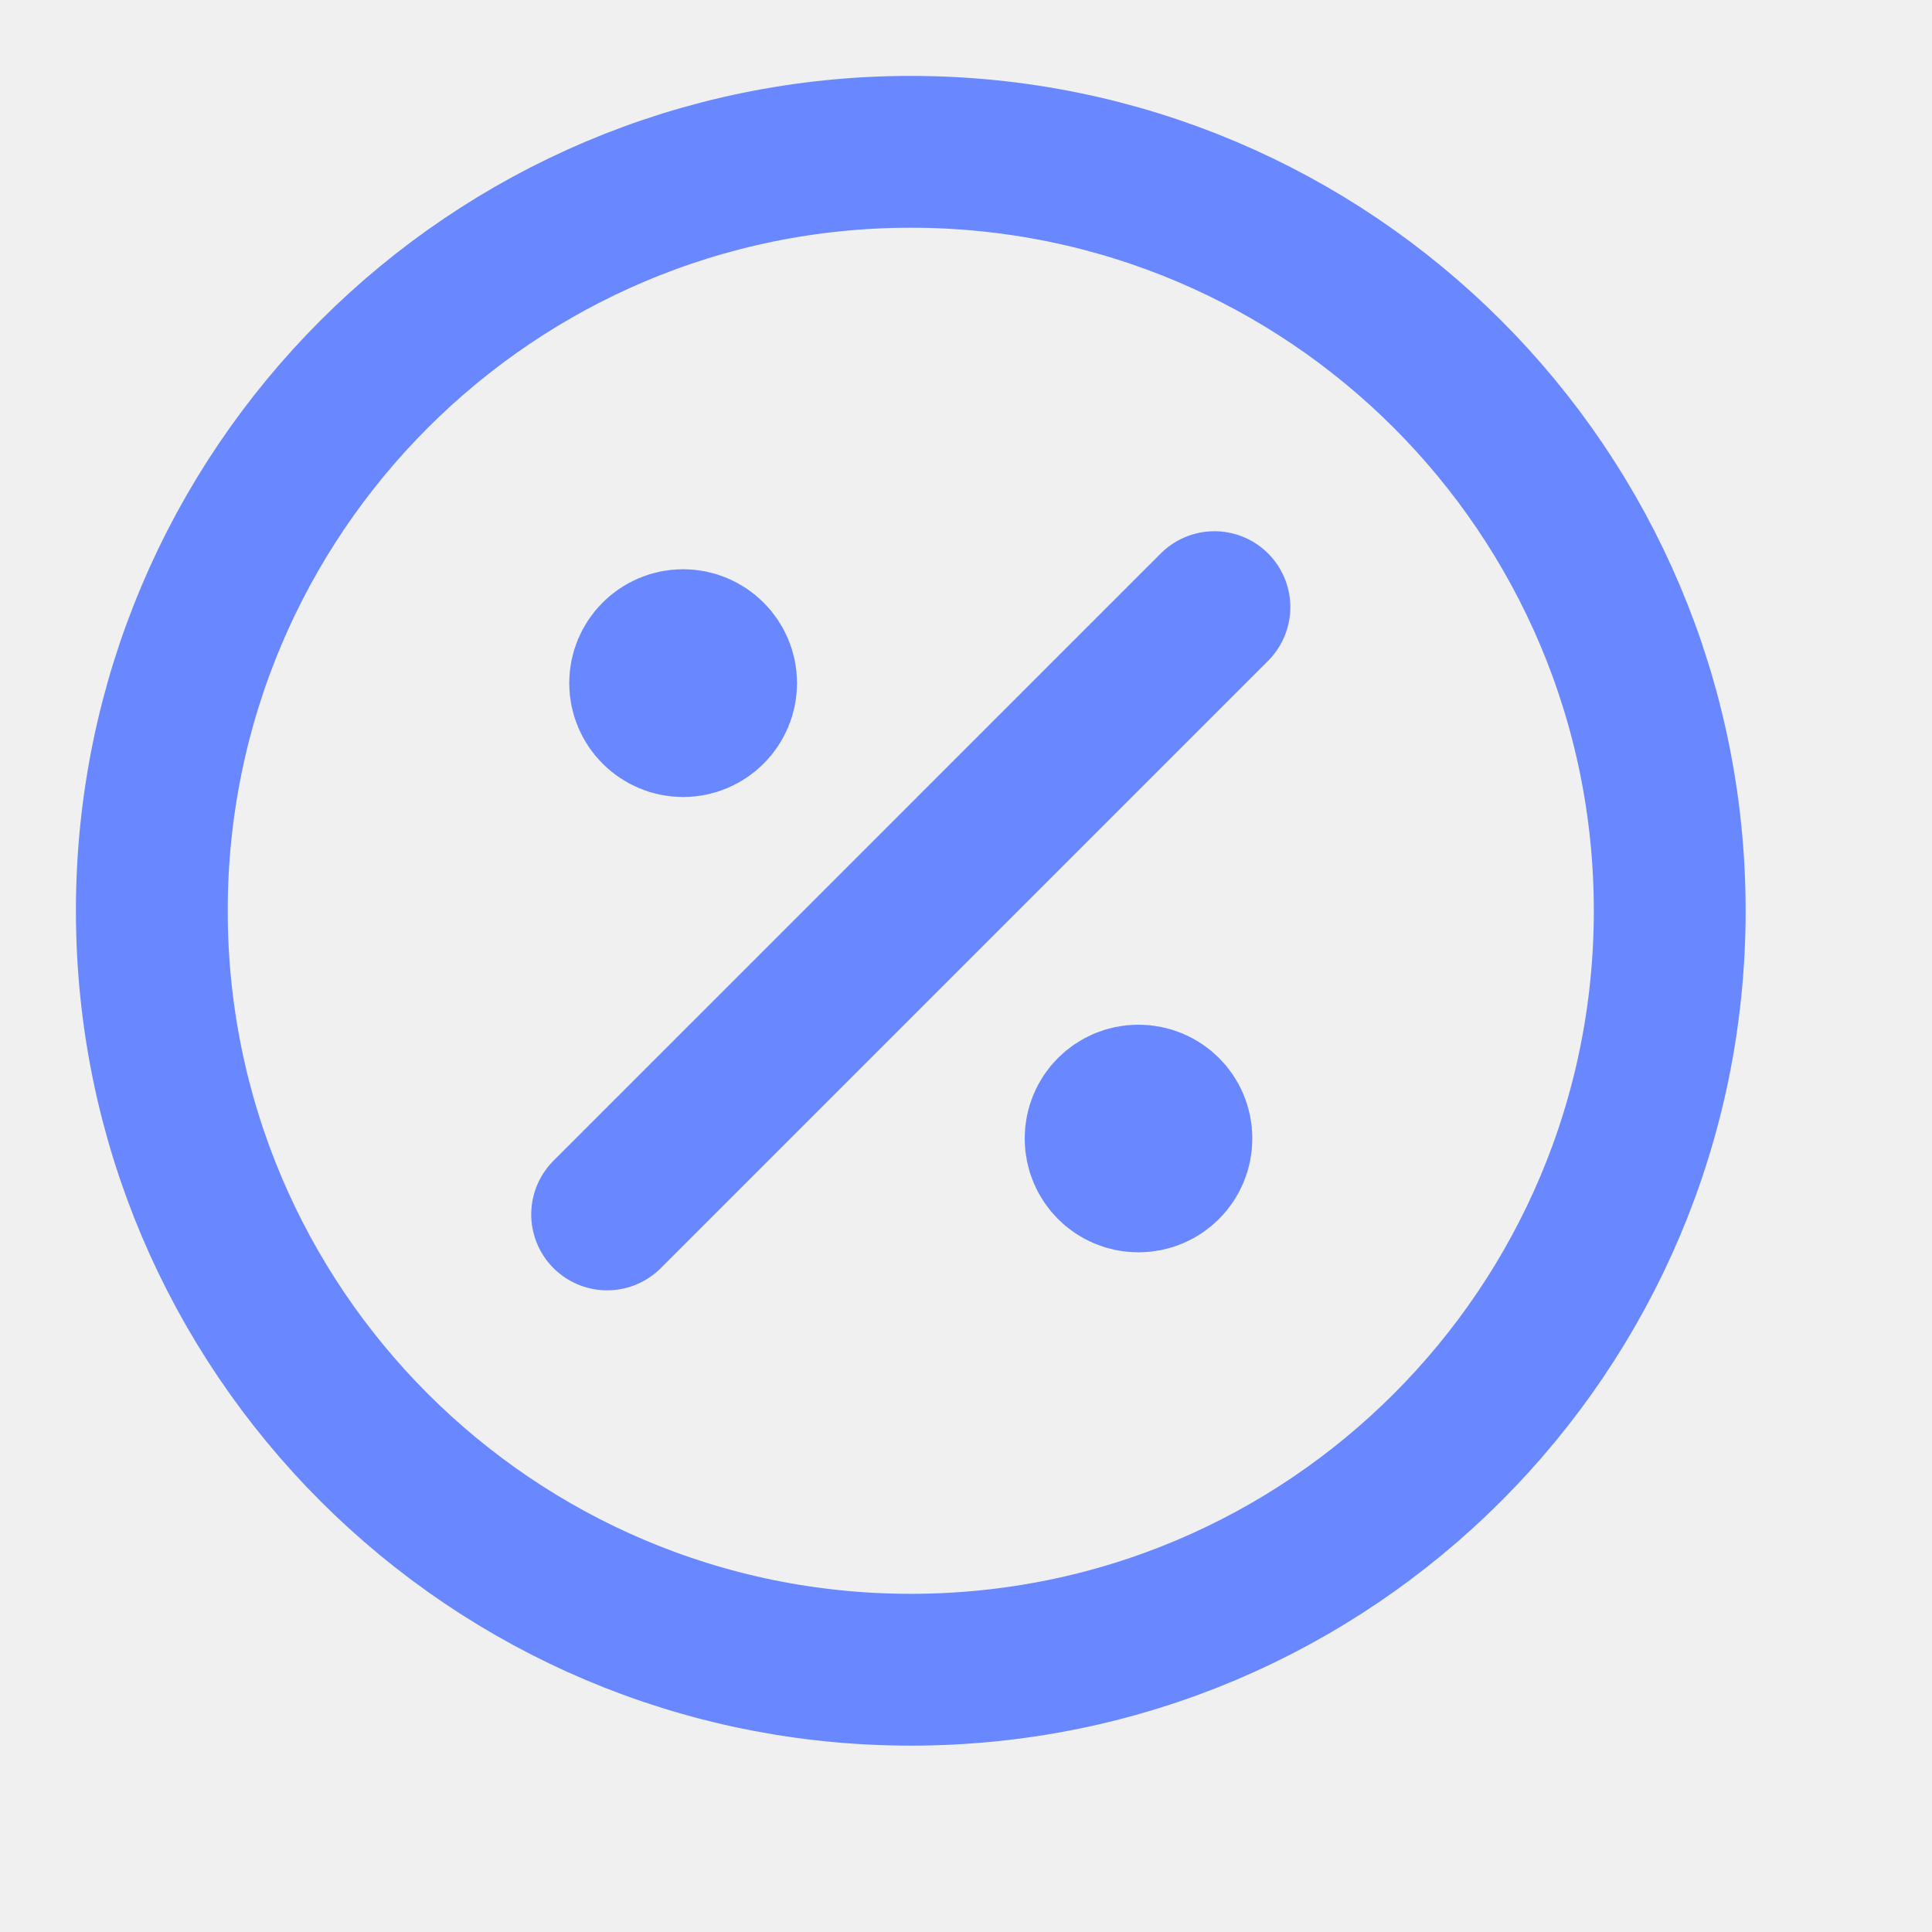
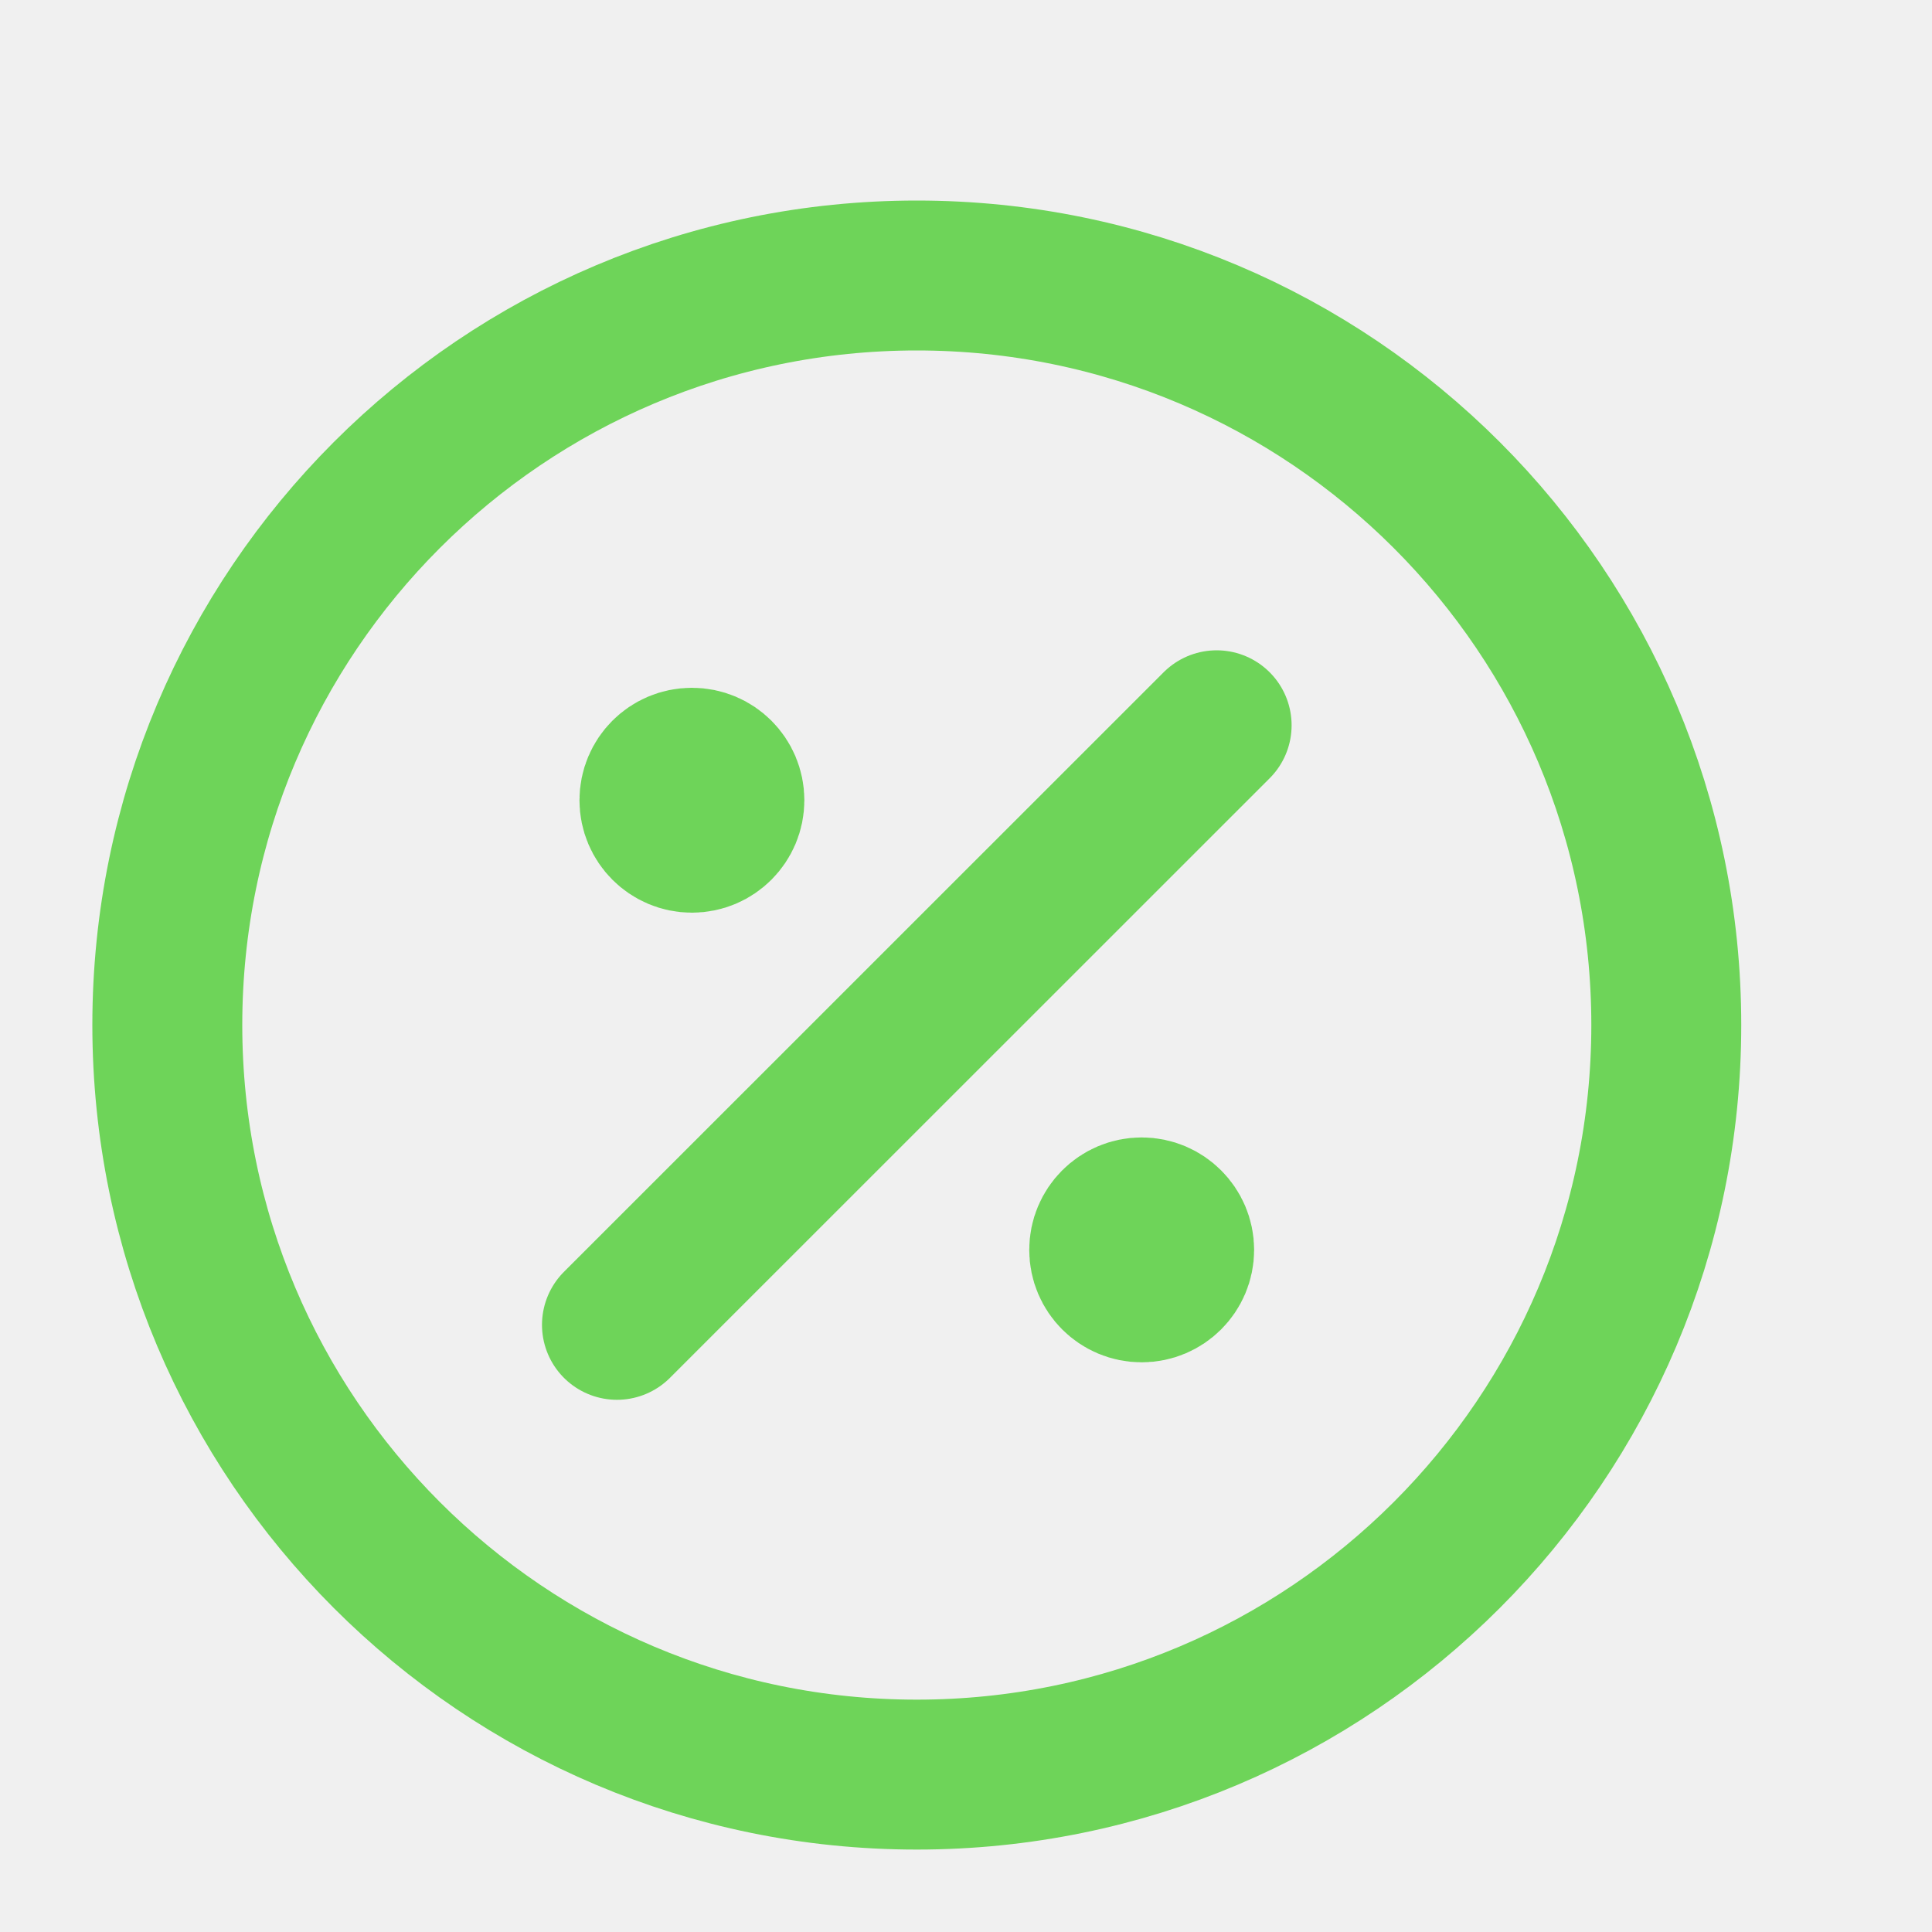
- <svg xmlns="http://www.w3.org/2000/svg" width="12" height="12" viewBox="0 0 12 12" fill="none">
-   <path d="M4.243 4.243H4.248M7.071 7.071H7.076M7.543 3.771L3.771 7.543M4.479 4.243C4.479 4.373 4.373 4.479 4.243 4.479C4.113 4.479 4.007 4.373 4.007 4.243C4.007 4.113 4.113 4.007 4.243 4.007C4.373 4.007 4.479 4.113 4.479 4.243ZM7.307 7.071C7.307 7.202 7.202 7.307 7.071 7.307C6.941 7.307 6.836 7.202 6.836 7.071C6.836 6.941 6.941 6.836 7.071 6.836C7.202 6.836 7.307 6.941 7.307 7.071ZM10.371 5.657C10.371 8.261 8.261 10.371 5.657 10.371C3.054 10.371 0.943 8.261 0.943 5.657C0.943 3.054 3.054 0.943 5.657 0.943C8.261 0.943 10.371 3.054 10.371 5.657Z" stroke="#6988FF" stroke-width="0.943" stroke-linecap="round" stroke-linejoin="round" />
+ <svg xmlns="http://www.w3.org/2000/svg" width="15" height="15" viewBox="0 0 15 15" fill="none">
+   <g id="percent-03" clip-path="url(#clip0_11351_8618)">
+     <path id="Icon" d="M5.372 6.213H5.378M8.864 9.704H8.869M9.446 5.631L4.79 10.286M5.663 6.213C5.663 6.373 5.533 6.504 5.372 6.504C5.211 6.504 5.081 6.373 5.081 6.213C5.081 6.052 5.211 5.922 5.372 5.922C5.533 5.922 5.663 6.052 5.663 6.213ZM9.155 9.704C9.155 9.865 9.024 9.995 8.864 9.995C8.703 9.995 8.573 9.865 8.573 9.704C8.573 9.544 8.703 9.413 8.864 9.413C9.024 9.413 9.155 9.544 9.155 9.704ZM12.937 7.958C12.937 11.172 10.332 13.778 7.118 13.778C3.904 13.778 1.299 11.172 1.299 7.958C1.299 4.745 3.904 2.139 7.118 2.139C10.332 2.139 12.937 4.745 12.937 7.958Z" stroke="#6ED459" stroke-width="1.164" stroke-linecap="round" stroke-linejoin="round" />
+   </g>
+   <defs>
+     <clipPath id="clip0_11351_8618">
+       <rect width="13.966" height="13.966" fill="white" transform="translate(0.134766 0.975281)" />
+     </clipPath>
+   </defs>
</svg>
